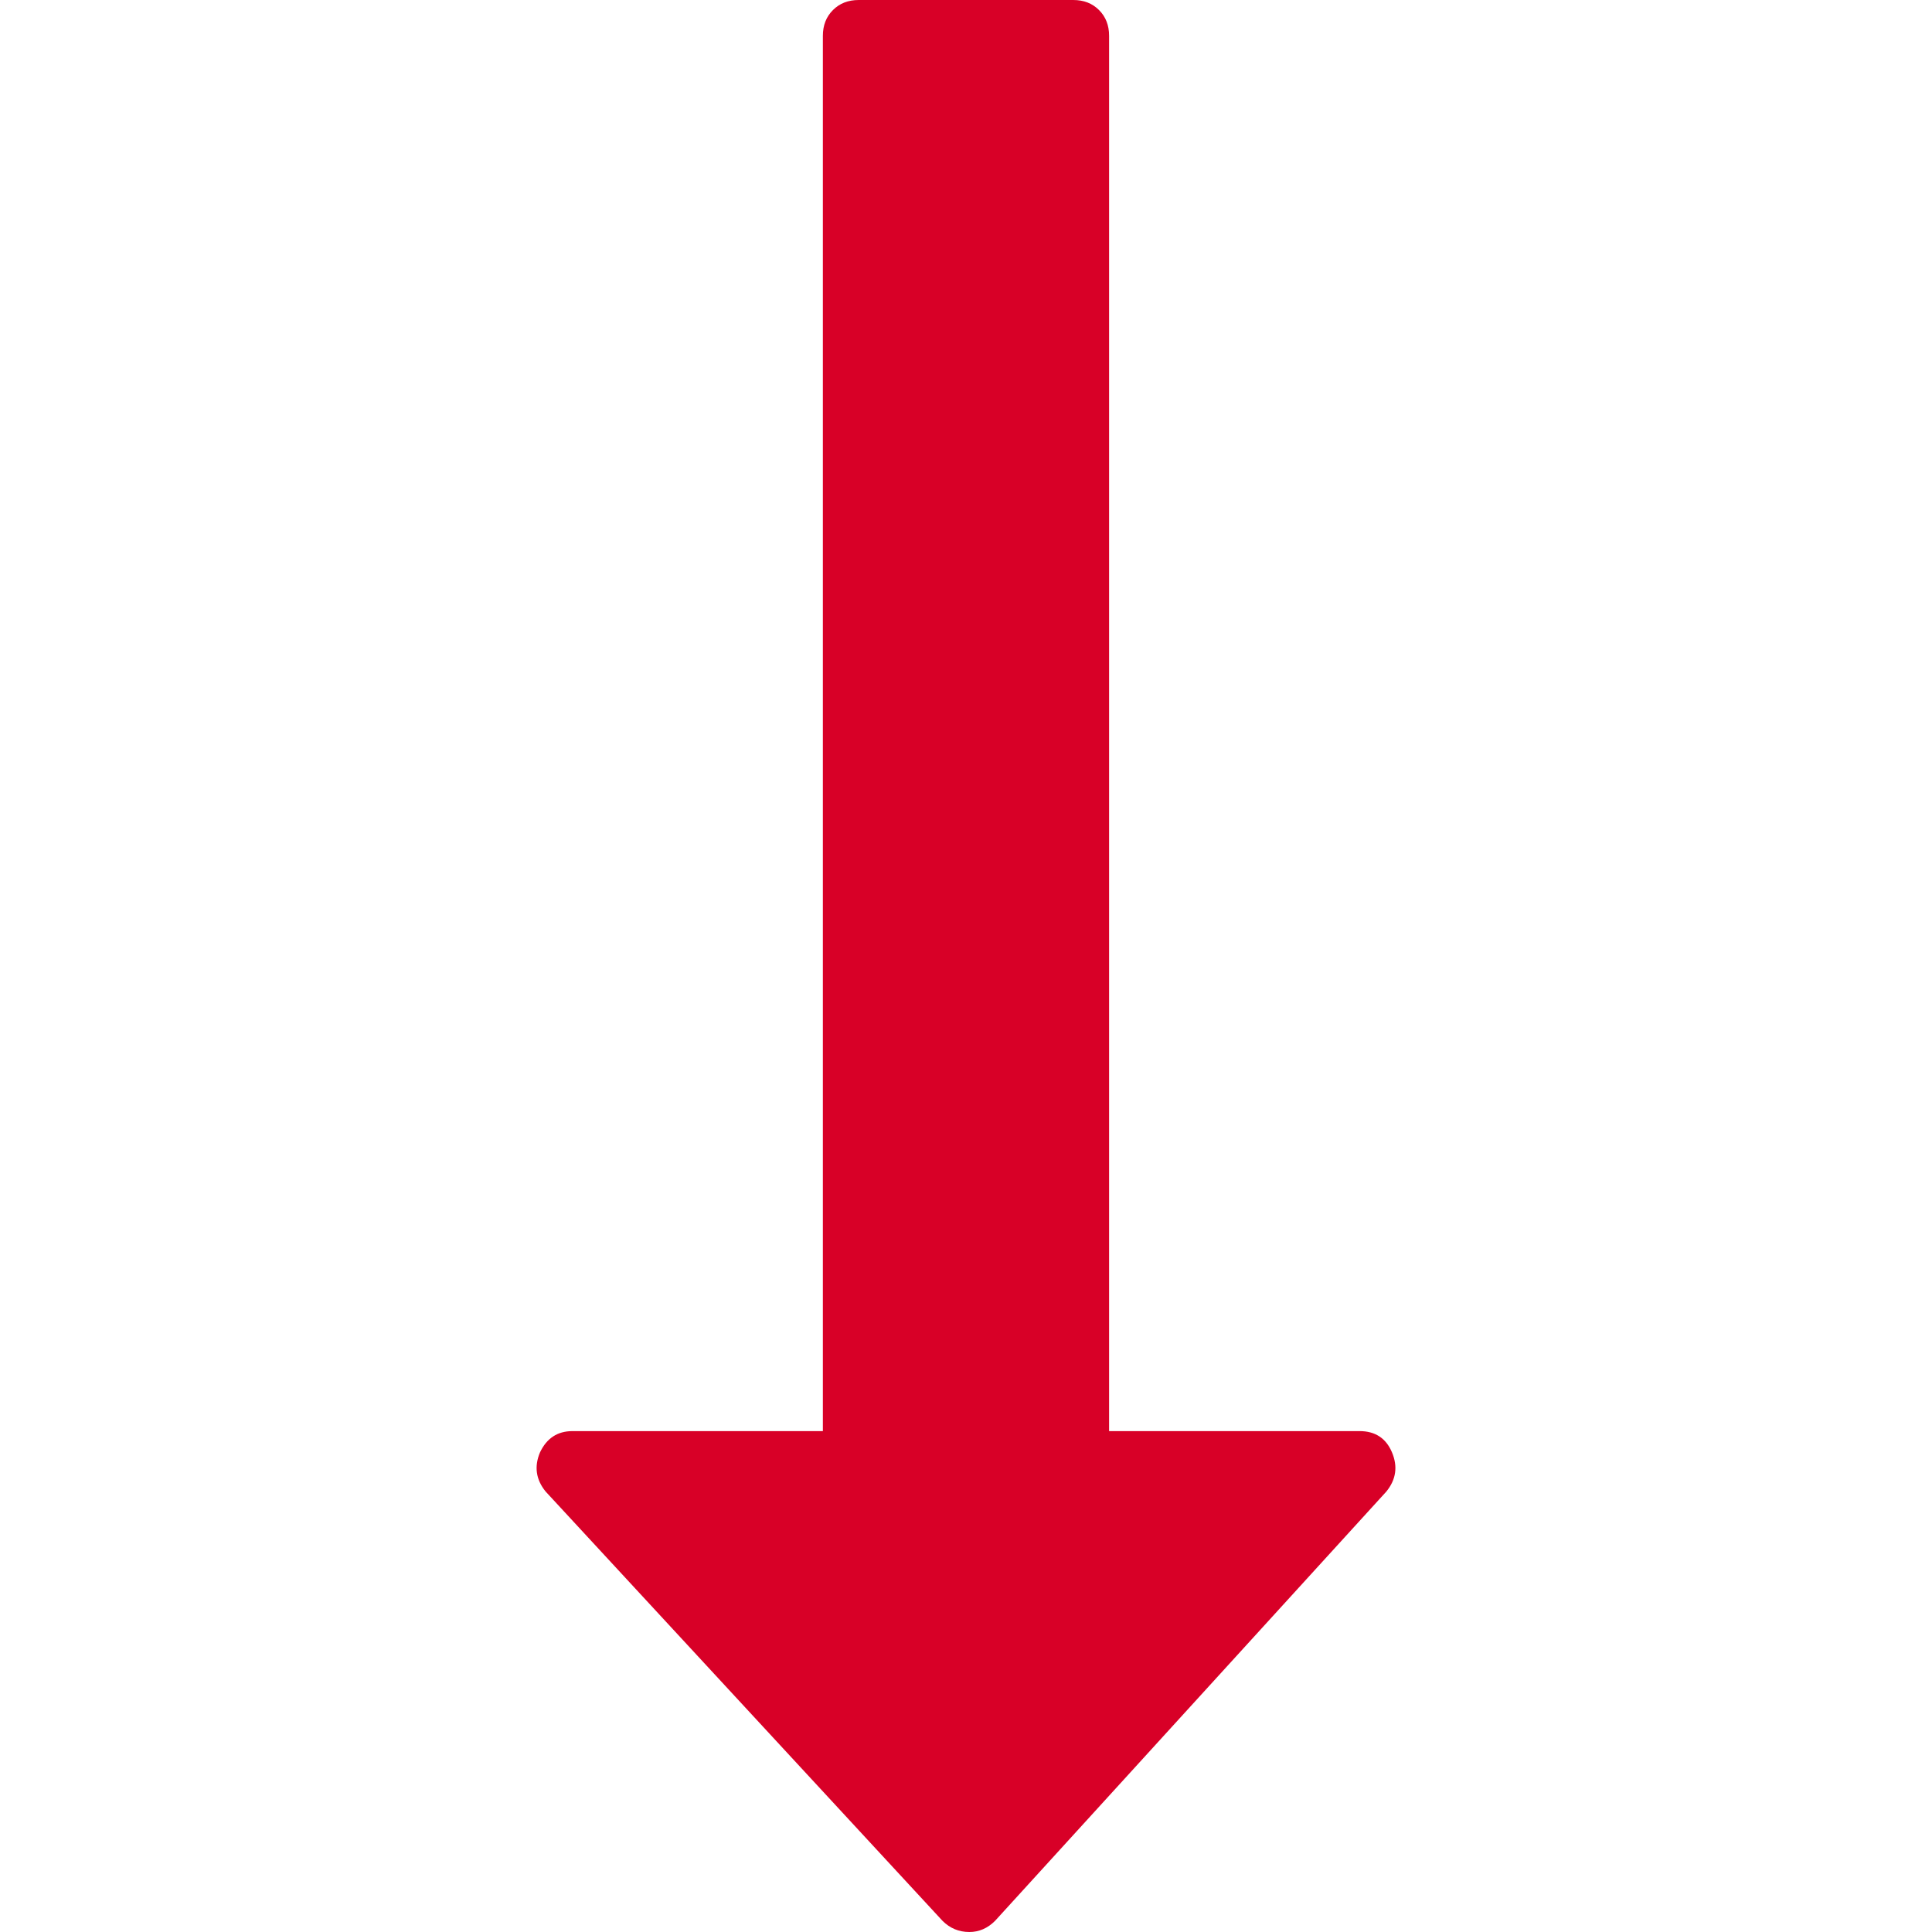
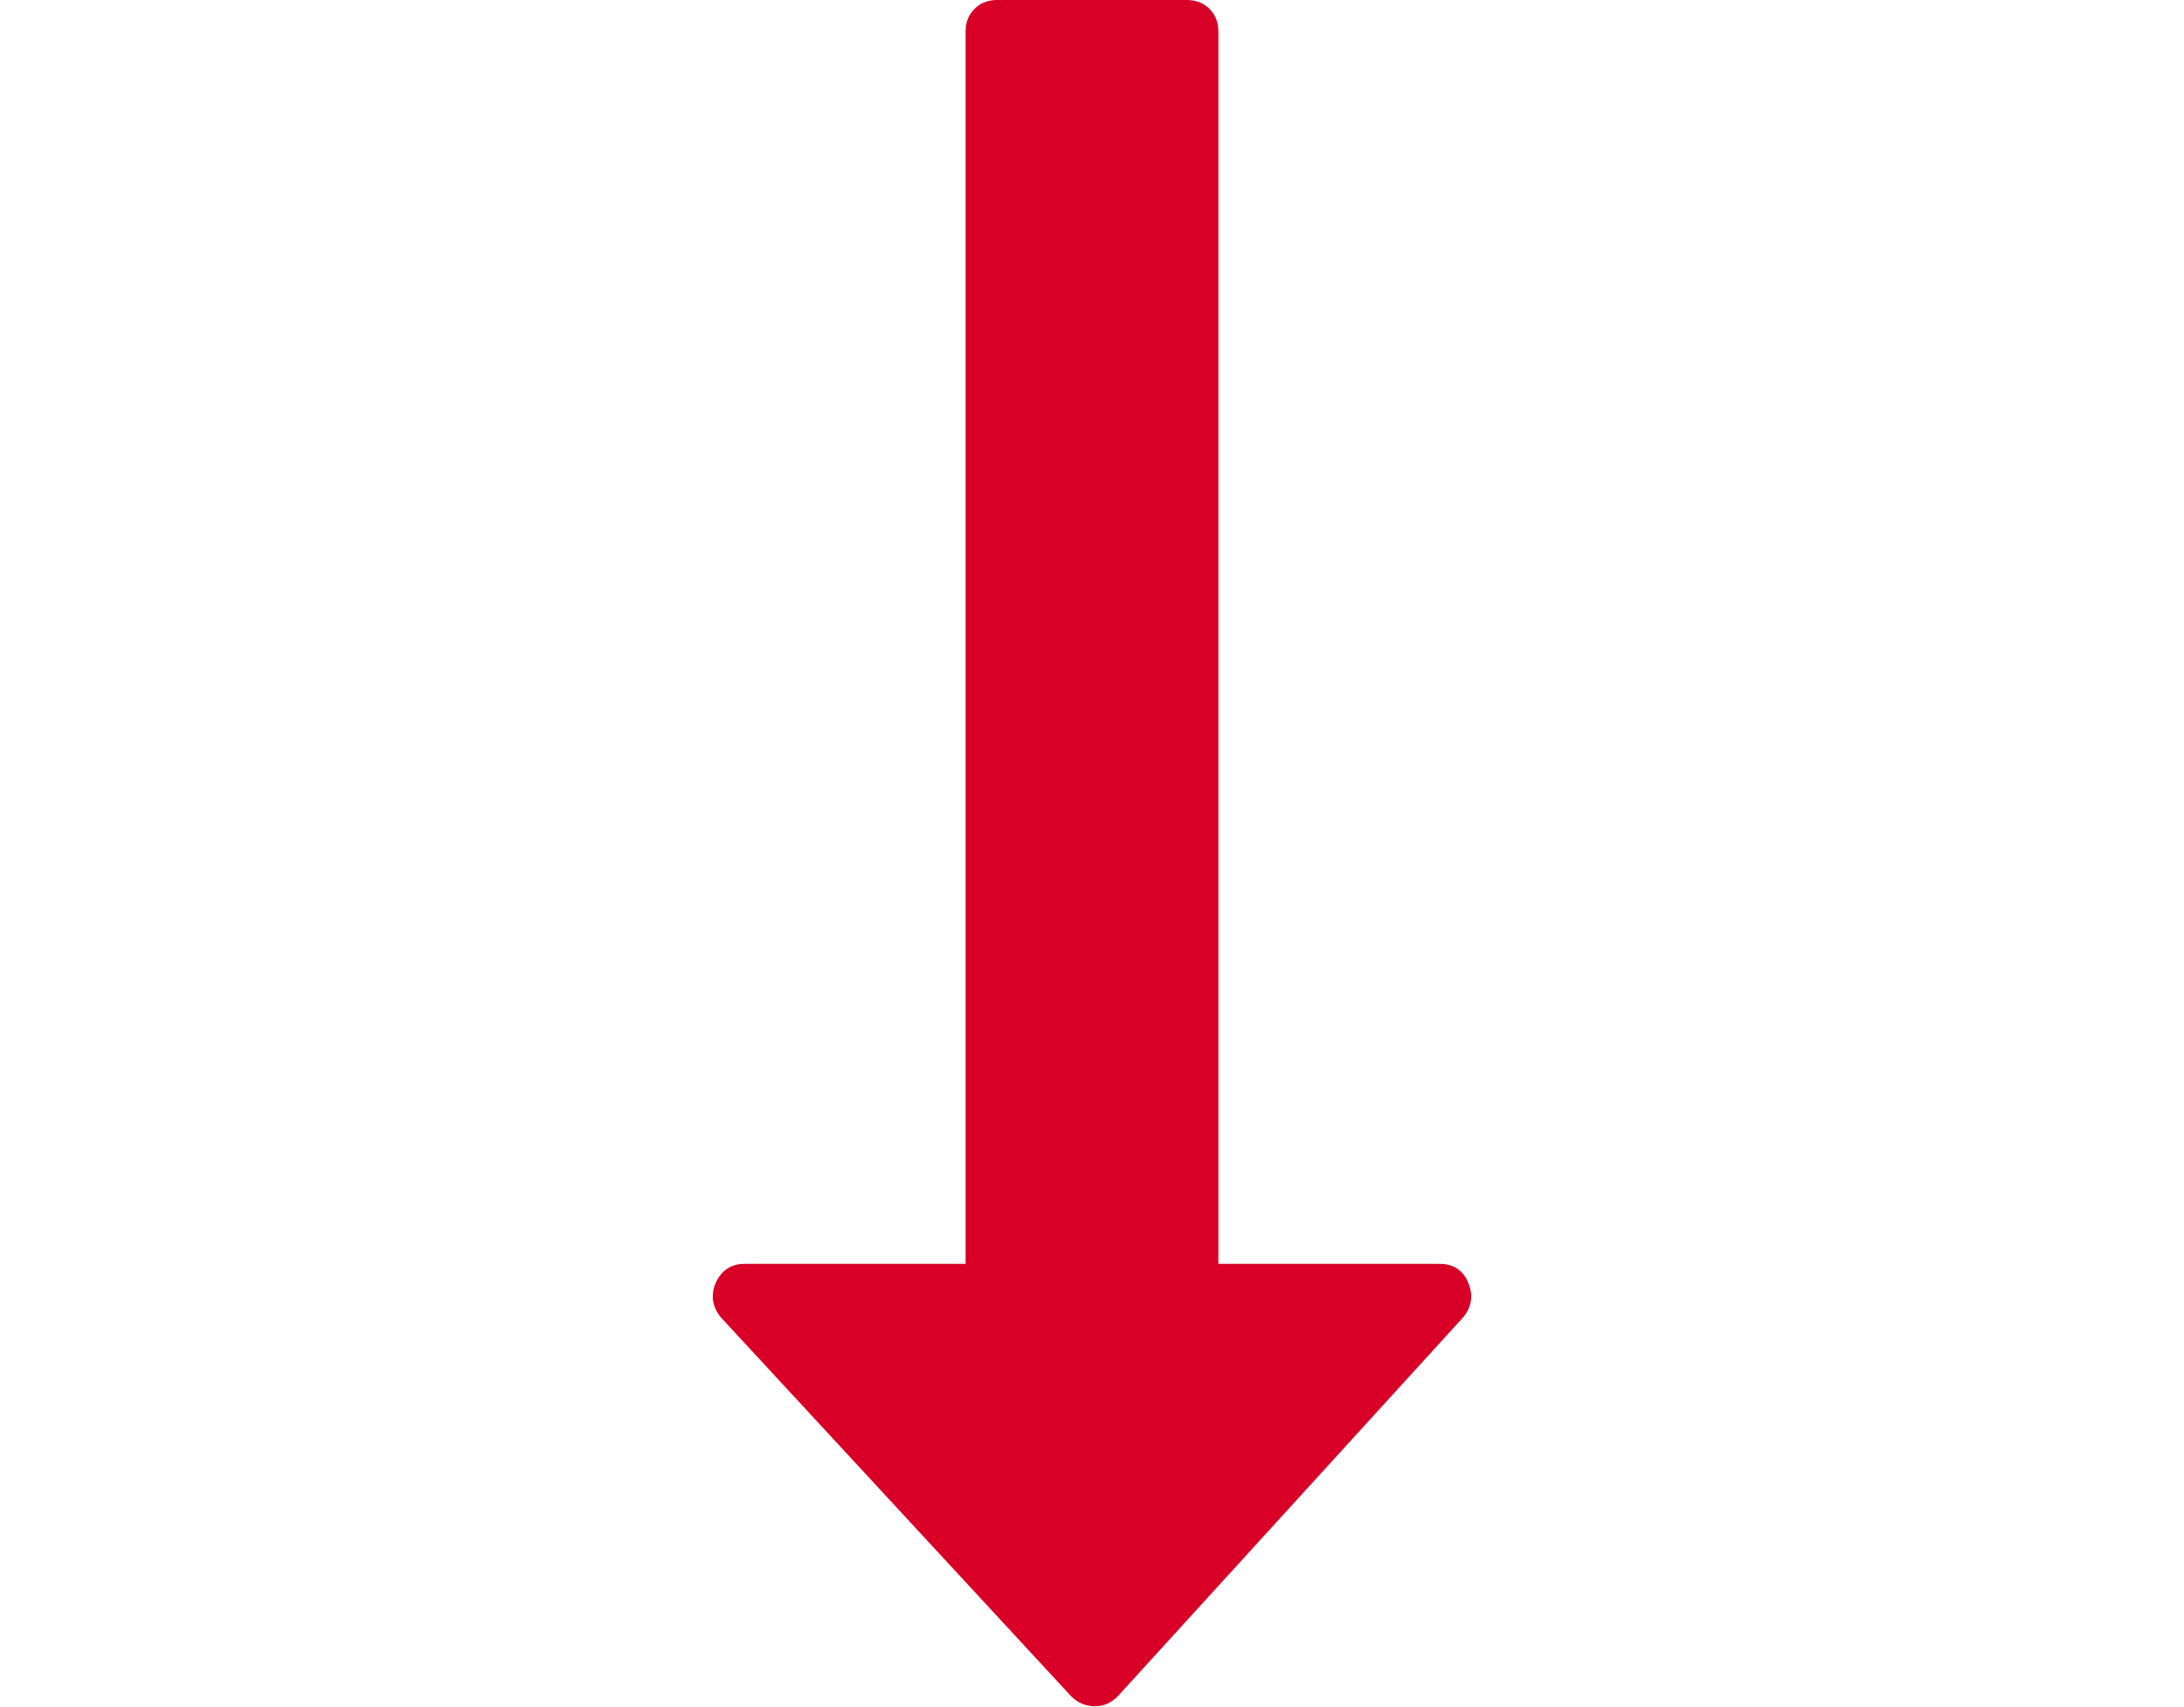
- <svg xmlns="http://www.w3.org/2000/svg" version="1.1" id="Capa_1" x="0px" y="0px" width="512px" height="512px" viewBox="0 0 493.356 493.355" style="enable-background:new 0 0 493.356 493.355;" xml:space="preserve">
+ <svg xmlns="http://www.w3.org/2000/svg" version="1.1" id="Capa_1" x="0px" y="0px" width="512px" height="400px" viewBox="0 0 493.356 493.355" style="enable-background:new 0 0 493.356 493.355;" xml:space="preserve">
  <g>
    <path d="M355.457,370.873c-1.523-3.614-4.288-5.428-8.285-5.428h-63.954V9.135c0-2.666-0.858-4.856-2.569-6.567   C278.944,0.855,276.753,0,274.084,0h-54.818c-2.667,0-4.854,0.855-6.567,2.568c-1.711,1.711-2.57,3.901-2.57,6.567v356.314h-63.953   c-3.806,0-6.567,1.81-8.28,5.428c-1.521,3.613-1.043,6.943,1.431,9.996L240.68,490.505c1.903,1.902,4.187,2.851,6.854,2.851   c2.478,0,4.665-0.948,6.567-2.851l99.927-109.632C356.503,377.82,356.983,374.49,355.457,370.873z" fill="#D80027" />
  </g>
  <g>
</g>
  <g>
</g>
  <g>
</g>
  <g>
</g>
  <g>
</g>
  <g>
</g>
  <g>
</g>
  <g>
</g>
  <g>
</g>
  <g>
</g>
  <g>
</g>
  <g>
</g>
  <g>
</g>
  <g>
</g>
  <g>
</g>
</svg>
